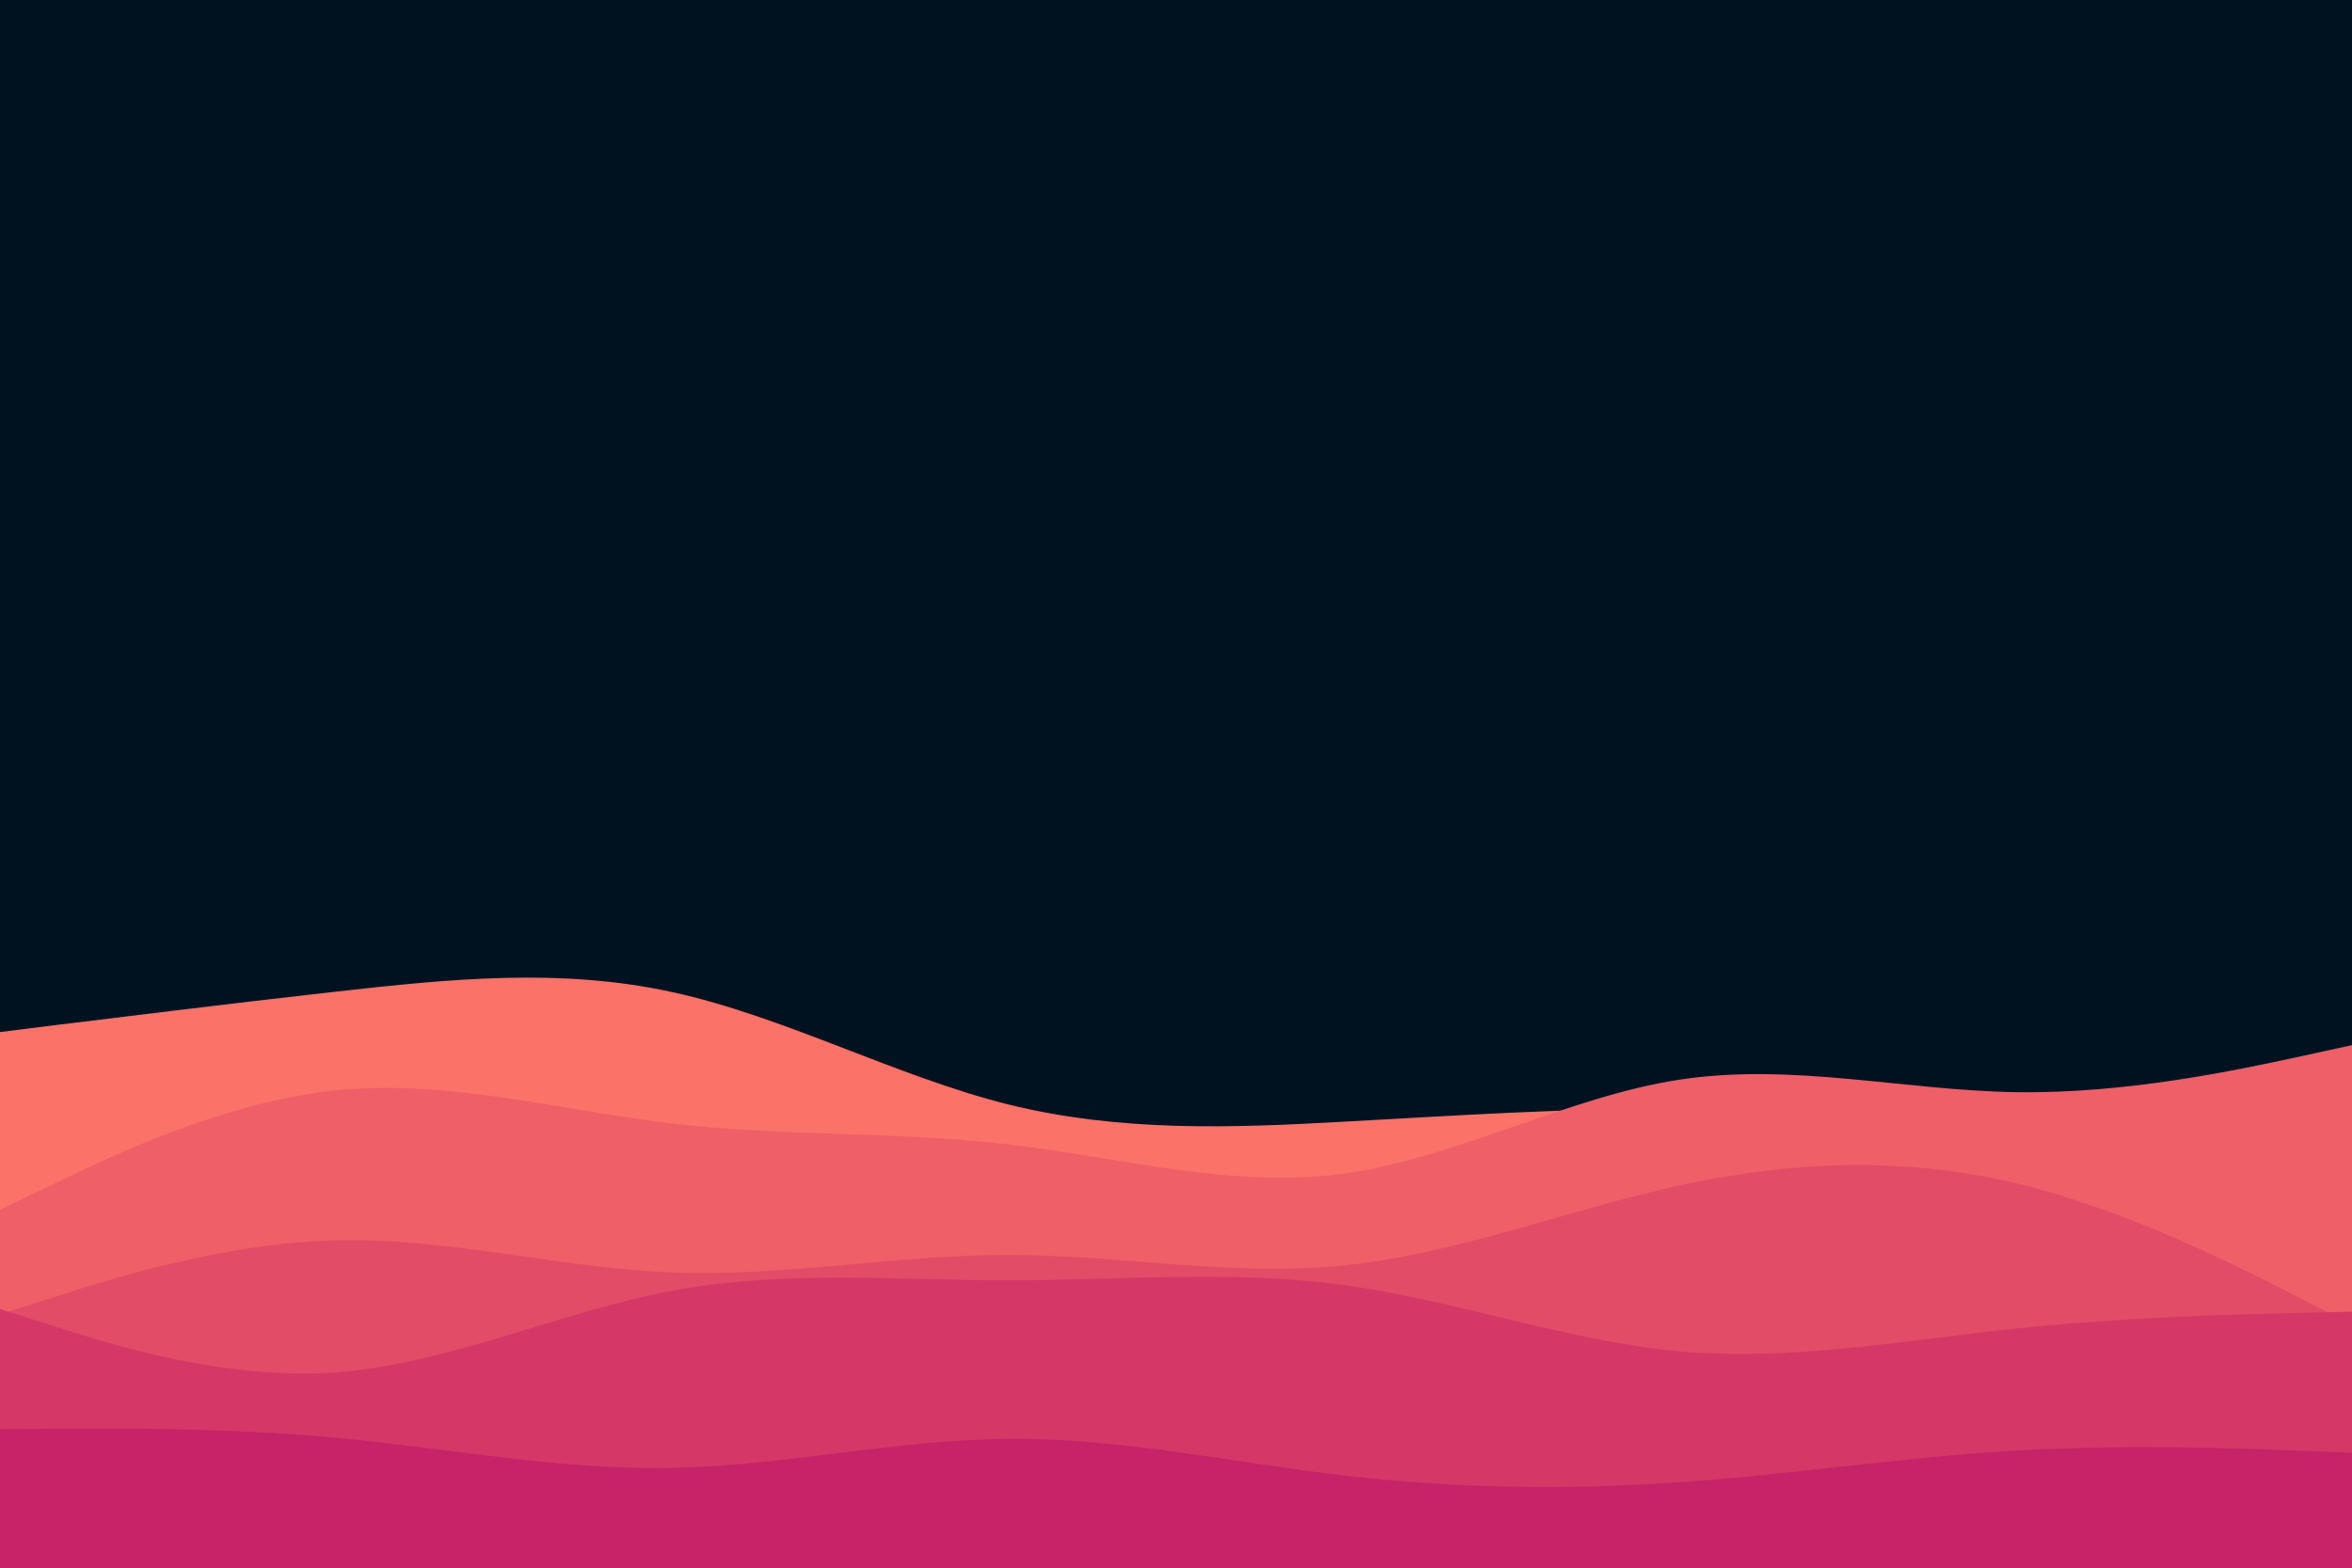
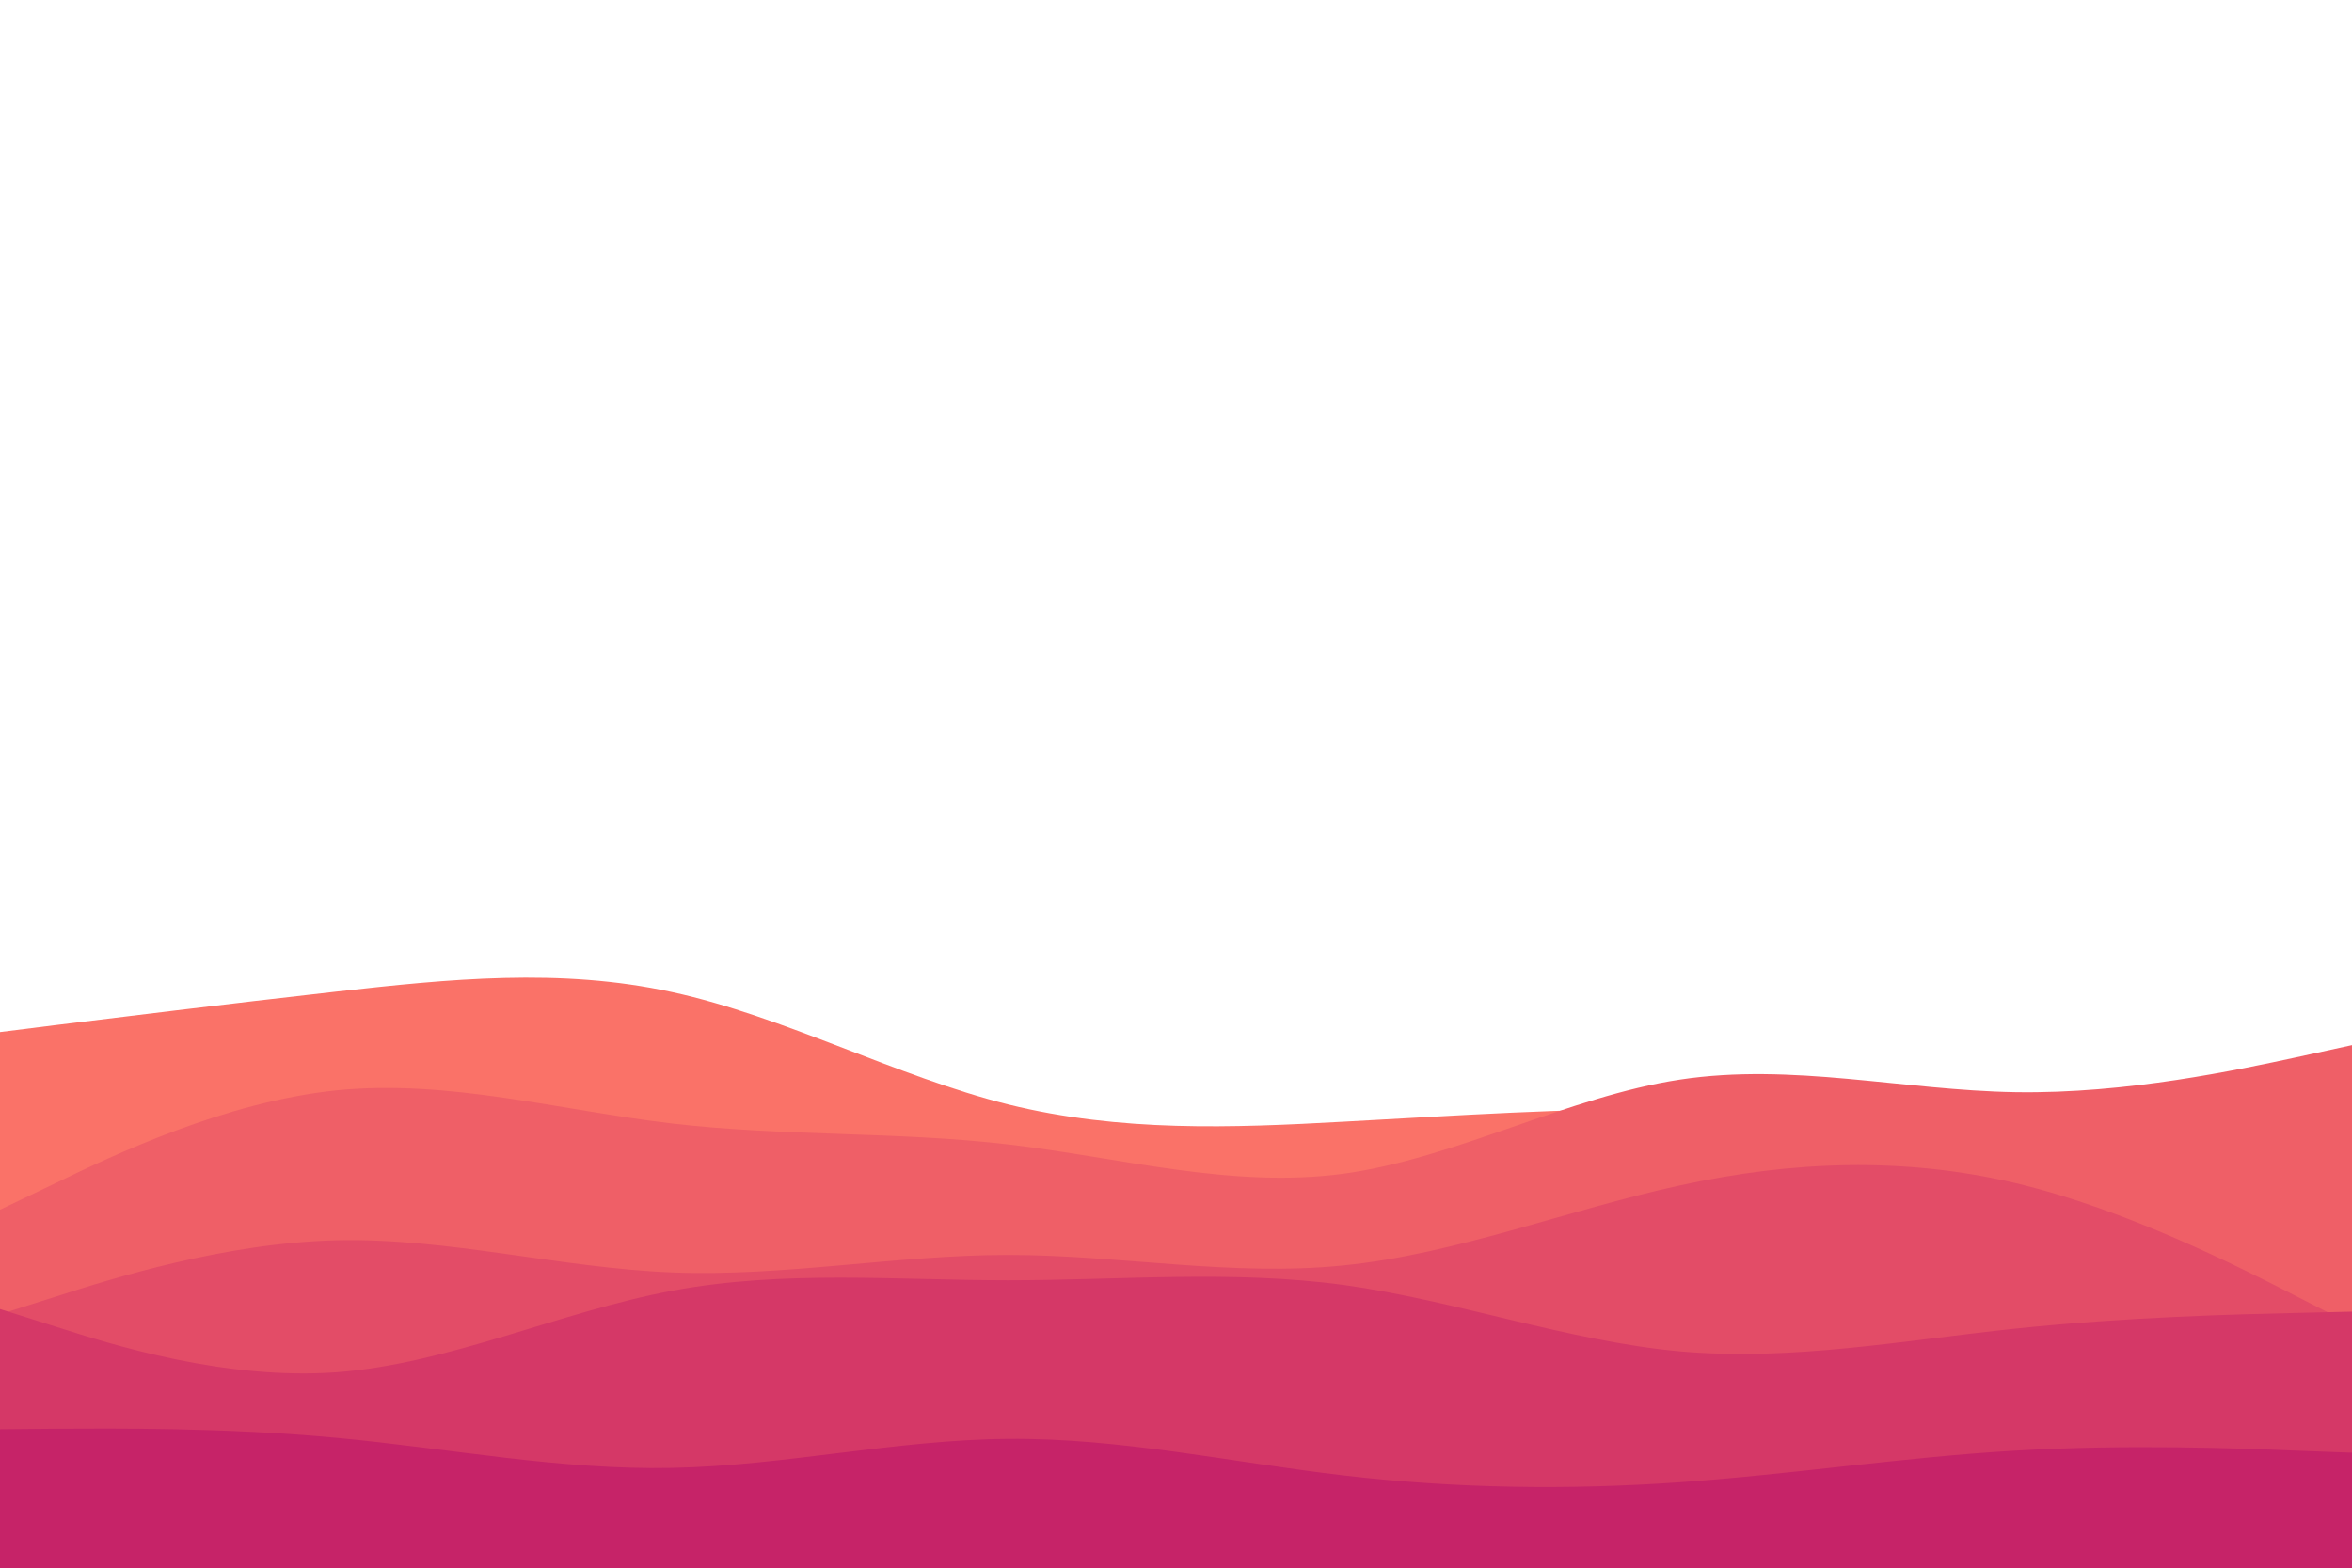
<svg xmlns="http://www.w3.org/2000/svg" id="visual" viewBox="0 0 900 600" width="900" height="600" version="1.1">
-   <rect x="0" y="0" width="900" height="600" fill="#001220" />
+   <rect x="0" y="0" width="900" height="600" fill="#ffffff" />
  <path d="M0 395L21.5 392.3C43 389.7 86 384.3 128.8 379.5C171.7 374.7 214.3 370.3 257.2 379.7C300 389 343 412 385.8 422.7C428.7 433.3 471.3 431.7 514.2 429.3C557 427 600 424 642.8 424.5C685.7 425 728.3 429 771.2 427C814 425 857 417 878.5 413L900 409L900 601L878.5 601C857 601 814 601 771.2 601C728.3 601 685.7 601 642.8 601C600 601 557 601 514.2 601C471.3 601 428.7 601 385.8 601C343 601 300 601 257.2 601C214.3 601 171.7 601 128.8 601C86 601 43 601 21.5 601L0 601Z" fill="#fa7268" />
  <path d="M0 463L21.5 452.7C43 442.3 86 421.7 128.8 417.3C171.7 413 214.3 425 257.2 430C300 435 343 433 385.8 438C428.7 443 471.3 455 514.2 449.2C557 443.3 600 419.7 642.8 413.2C685.7 406.7 728.3 417.3 771.2 418C814 418.7 857 409.3 878.5 404.7L900 400L900 601L878.5 601C857 601 814 601 771.2 601C728.3 601 685.7 601 642.8 601C600 601 557 601 514.2 601C471.3 601 428.7 601 385.8 601C343 601 300 601 257.2 601C214.3 601 171.7 601 128.8 601C86 601 43 601 21.5 601L0 601Z" fill="#ef5f67" />
  <path d="M0 503L21.5 496.2C43 489.3 86 475.7 128.8 474.7C171.7 473.7 214.3 485.3 257.2 487C300 488.7 343 480.3 385.8 480.3C428.7 480.3 471.3 488.7 514.2 484.3C557 480 600 463 642.8 453.7C685.7 444.3 728.3 442.7 771.2 452.8C814 463 857 485 878.5 496L900 507L900 601L878.5 601C857 601 814 601 771.2 601C728.3 601 685.7 601 642.8 601C600 601 557 601 514.2 601C471.3 601 428.7 601 385.8 601C343 601 300 601 257.2 601C214.3 601 171.7 601 128.8 601C86 601 43 601 21.5 601L0 601Z" fill="#e34c67" />
  <path d="M0 501L21.5 507.8C43 514.7 86 528.3 128.8 525.2C171.7 522 214.3 502 257.2 494C300 486 343 490 385.8 490C428.7 490 471.3 486 514.2 491.8C557 497.7 600 513.3 642.8 517.2C685.7 521 728.3 513 771.2 508.5C814 504 857 503 878.5 502.5L900 502L900 601L878.5 601C857 601 814 601 771.2 601C728.3 601 685.7 601 642.8 601C600 601 557 601 514.2 601C471.3 601 428.7 601 385.8 601C343 601 300 601 257.2 601C214.3 601 171.7 601 128.8 601C86 601 43 601 21.5 601L0 601Z" fill="#d53867" />
  <path d="M0 547L21.5 546.8C43 546.7 86 546.3 128.8 550.3C171.7 554.3 214.3 562.7 257.2 561.8C300 561 343 551 385.8 550.7C428.7 550.3 471.3 559.7 514.2 564.7C557 569.7 600 570.3 642.8 567.3C685.7 564.3 728.3 557.7 771.2 555.2C814 552.7 857 554.3 878.5 555.2L900 556L900 601L878.5 601C857 601 814 601 771.2 601C728.3 601 685.7 601 642.8 601C600 601 557 601 514.2 601C471.3 601 428.7 601 385.8 601C343 601 300 601 257.2 601C214.3 601 171.7 601 128.8 601C86 601 43 601 21.5 601L0 601Z" fill="#c62368" />
</svg>
